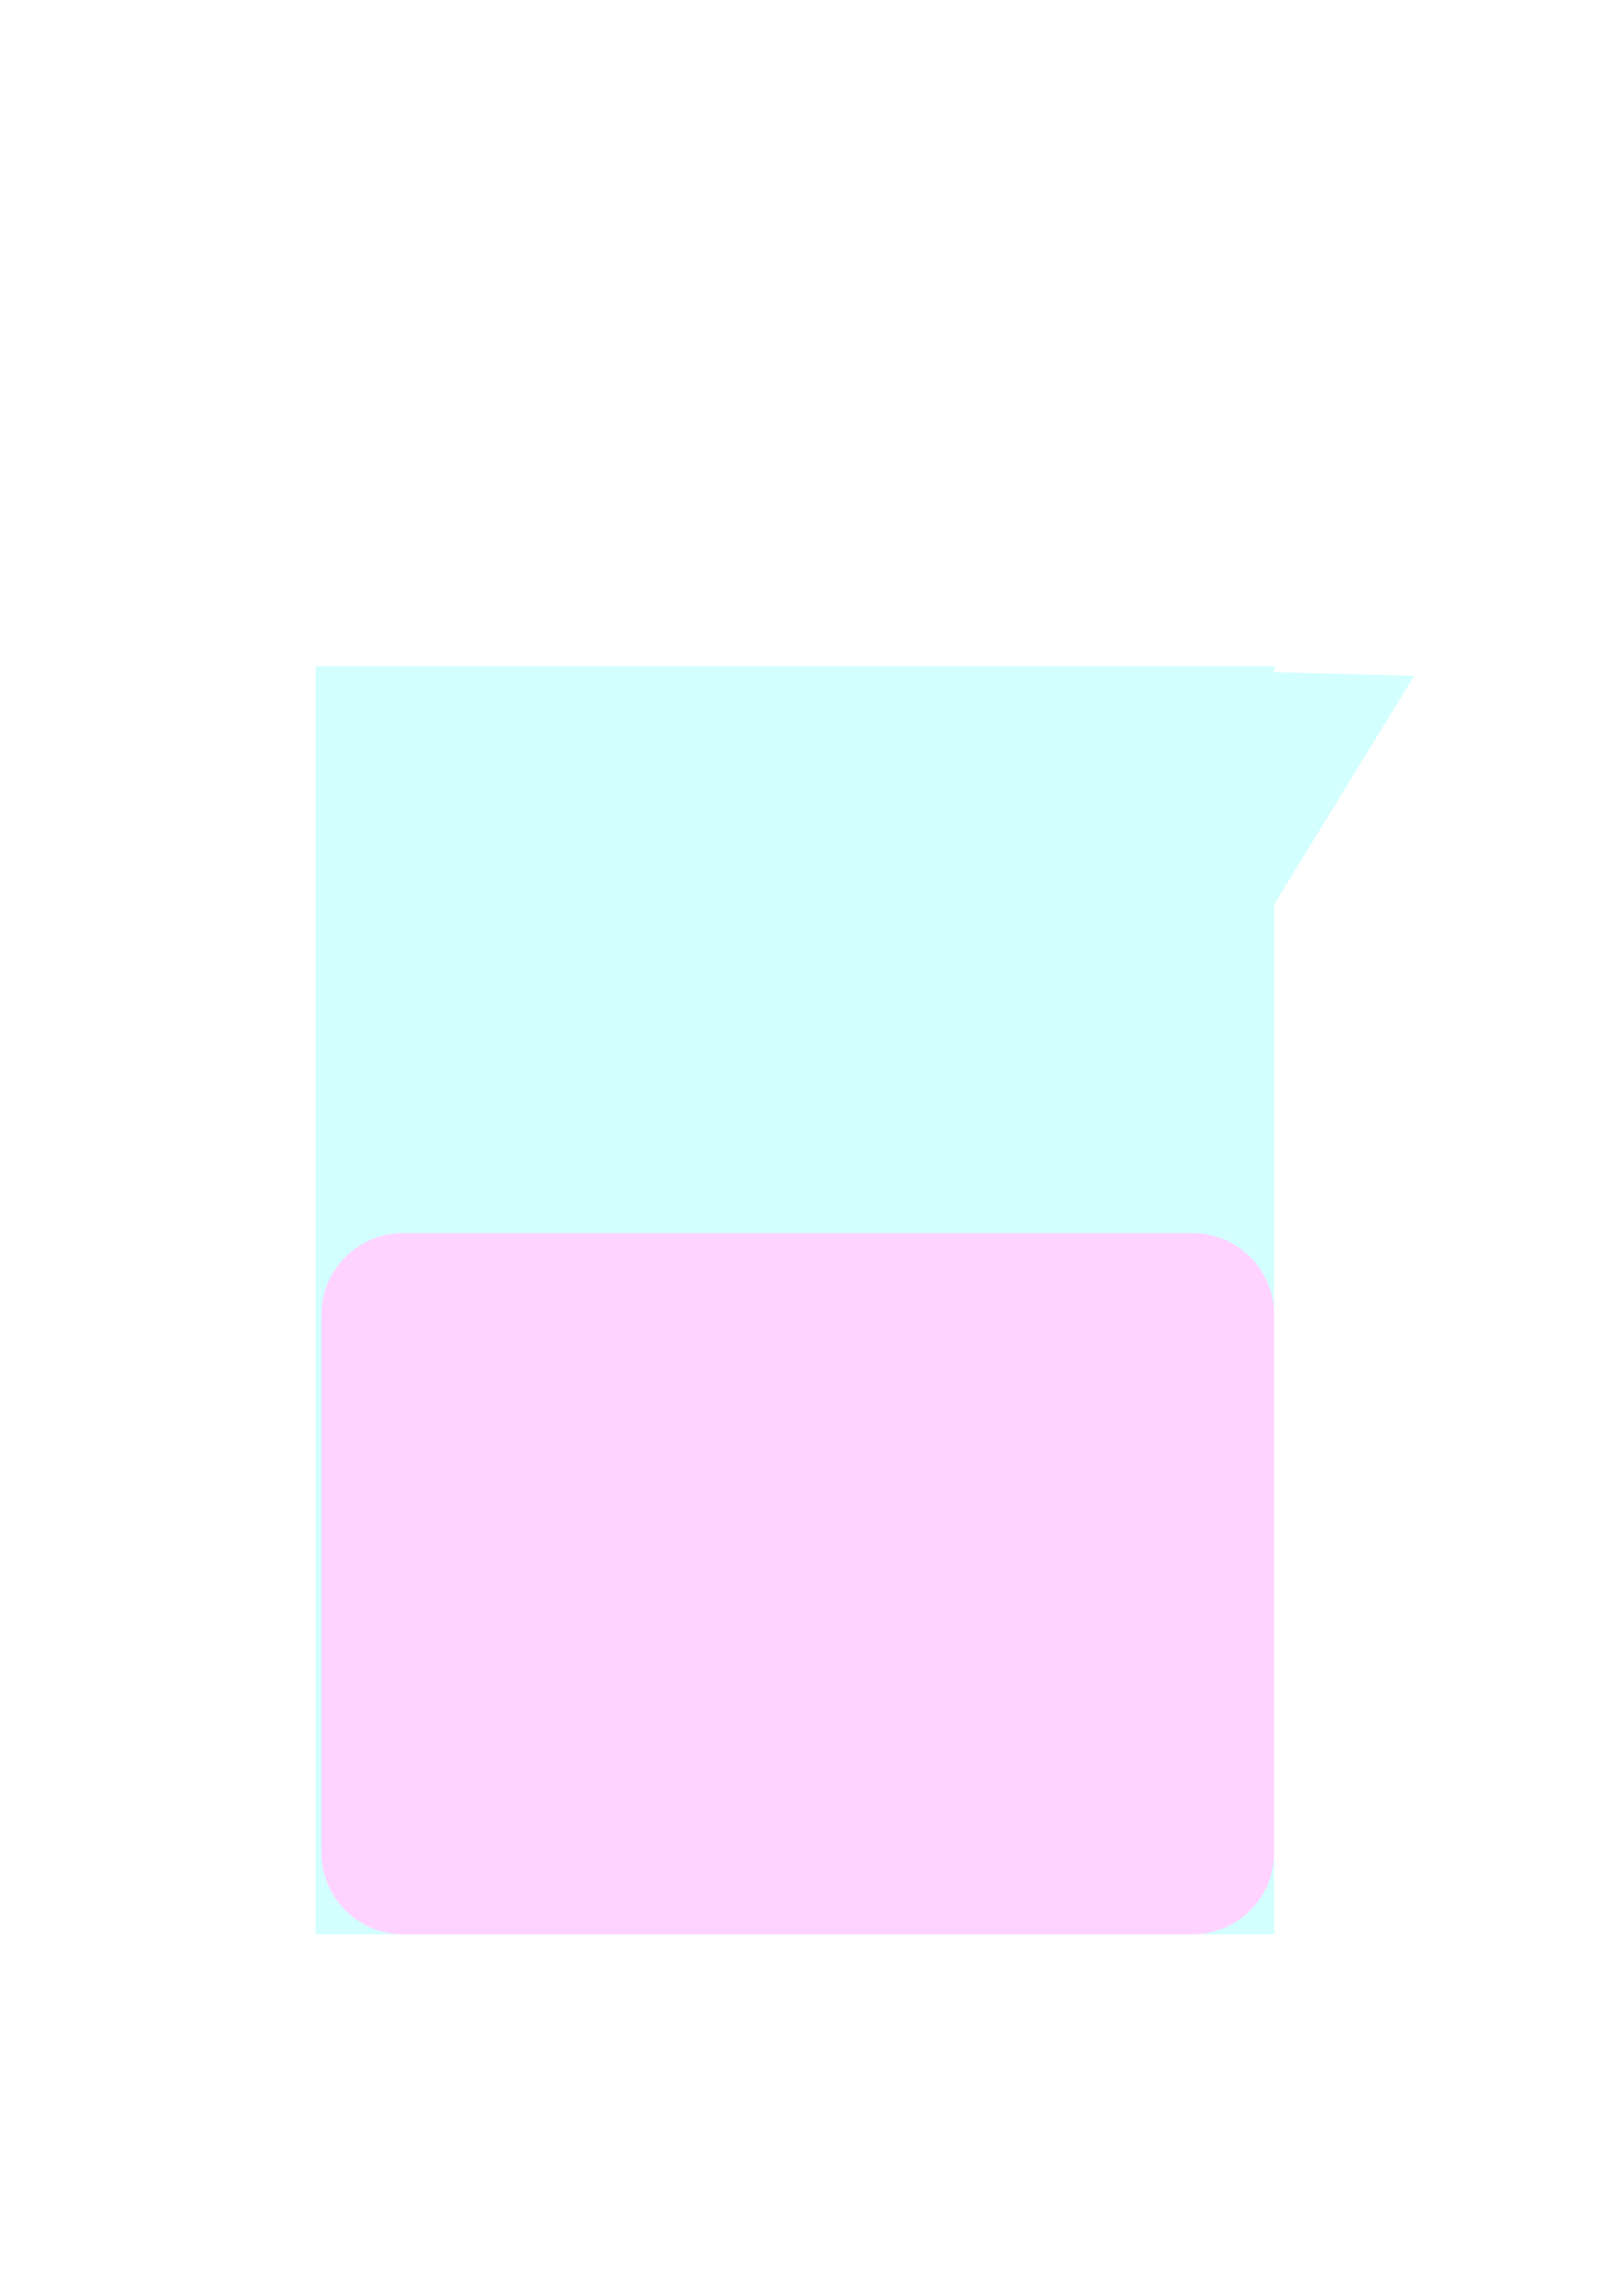
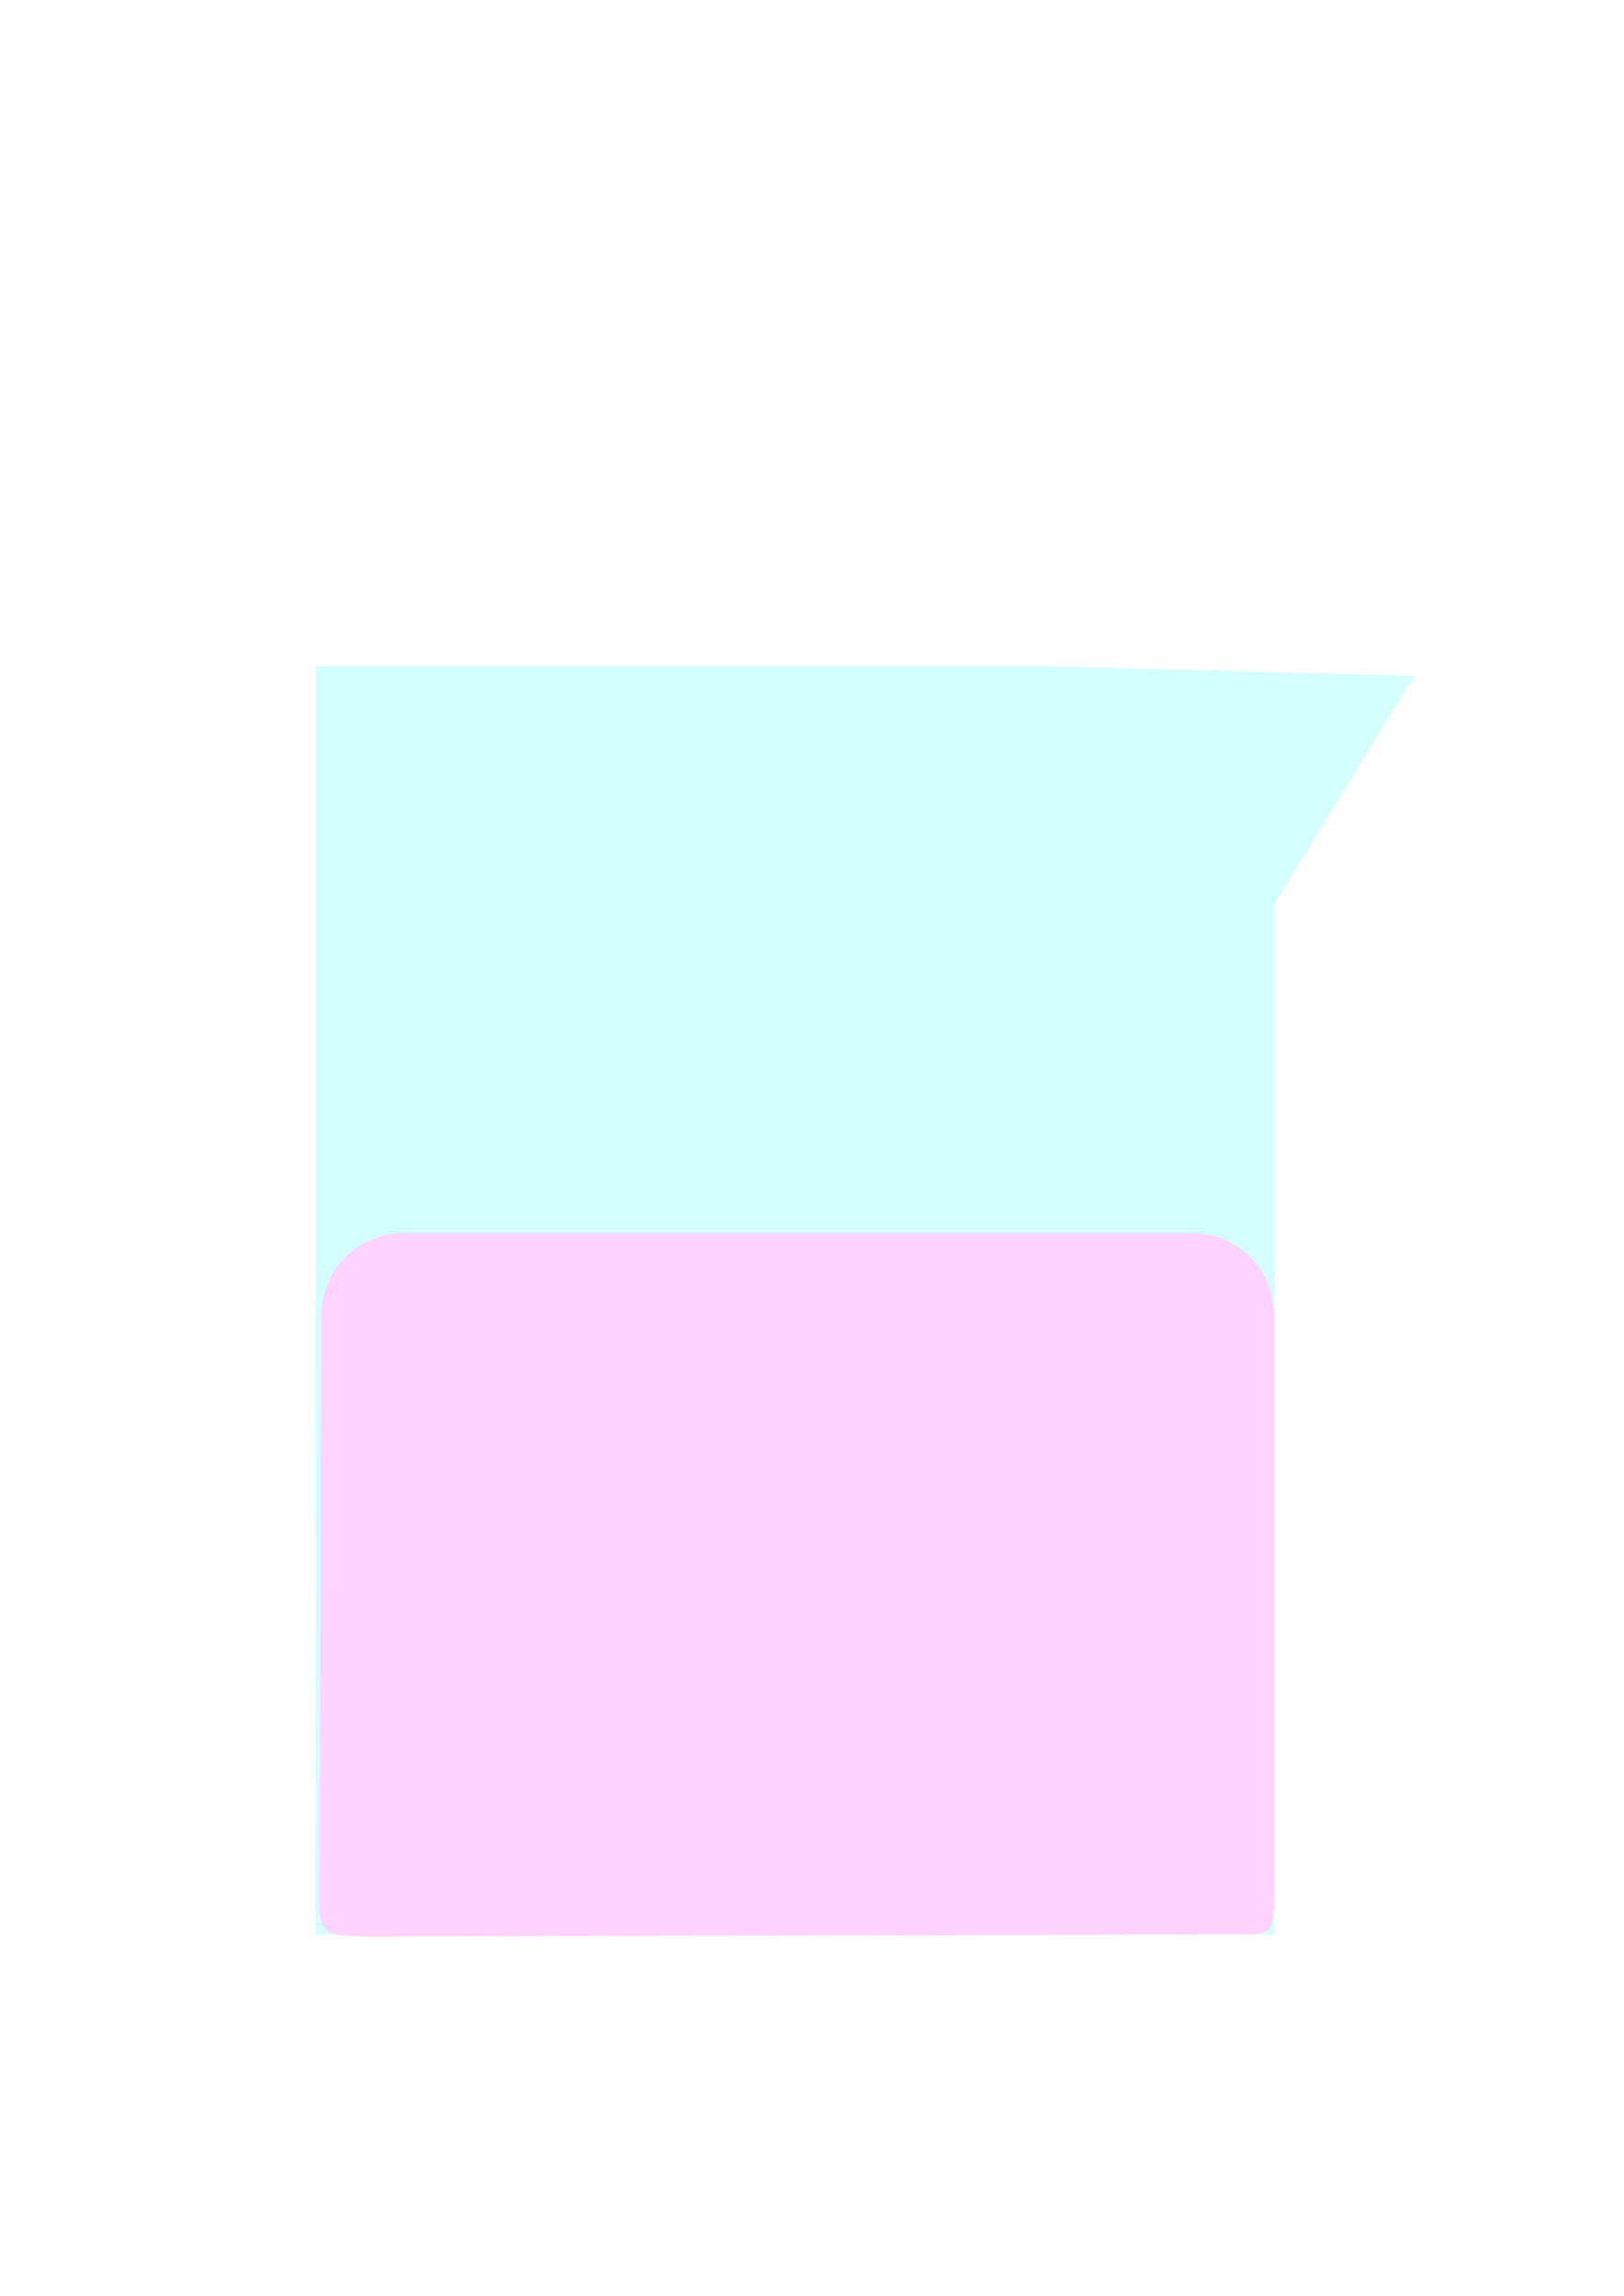
- <svg xmlns="http://www.w3.org/2000/svg" id="svg8" version="1.1" viewBox="0 0 210 297" height="297mm" width="210mm">
+ <svg xmlns="http://www.w3.org/2000/svg" width="210mm" height="297mm" viewBox="0 0 210 297" version="1.1" id="svg8">
  <defs id="defs2">
    </defs>
-   <g style="opacity:0.174;mix-blend-mode:normal" id="layer1">
-     <path transform="scale(0.2645833)" d="m 154.285,325.715 v 620 H 622.857 V 442.105 l 68.441,-111.668 -68.441,-1.797 v -2.926 H 511.428 Z" style="fill:#00ffff;fill-rule:evenodd;stroke-width:1" id="beaker" />
-     <rect ry="10.583" y="159.506" x="41.577" height="90.714" width="123.22" id="liquid" style="fill:#ff00ff;stroke-width:0.265" />
+   <g id="layer1" style="opacity:0.174;mix-blend-mode:normal">
+     <path id="beaker" style="fill:#00ffff;fill-rule:evenodd;stroke-width:1" d="m 154.285,325.715 v 620 H 622.857 V 442.105 l 68.441,-111.668 -68.441,-1.797 68.441,1.797 -179.871,-4.723 z" transform="scale(0.2645833)" />
+     <path d="M 52.161,159.506 H 154.214 c 5.863,0 10.583,4.72 10.583,10.583 l 0,74.626 c 0,5.863 -0.177,5.491 -6.04,5.505 l -107.132,0.267 c -10.143,0.025 -10.337,0.358 -10.316,-5.505 l 0.267,-74.893 c 0.021,-5.863 4.72,-10.583 10.583,-10.583 z" style="fill:#ff00ff;stroke-width:0.265" id="liquid" />
  </g>
</svg>
